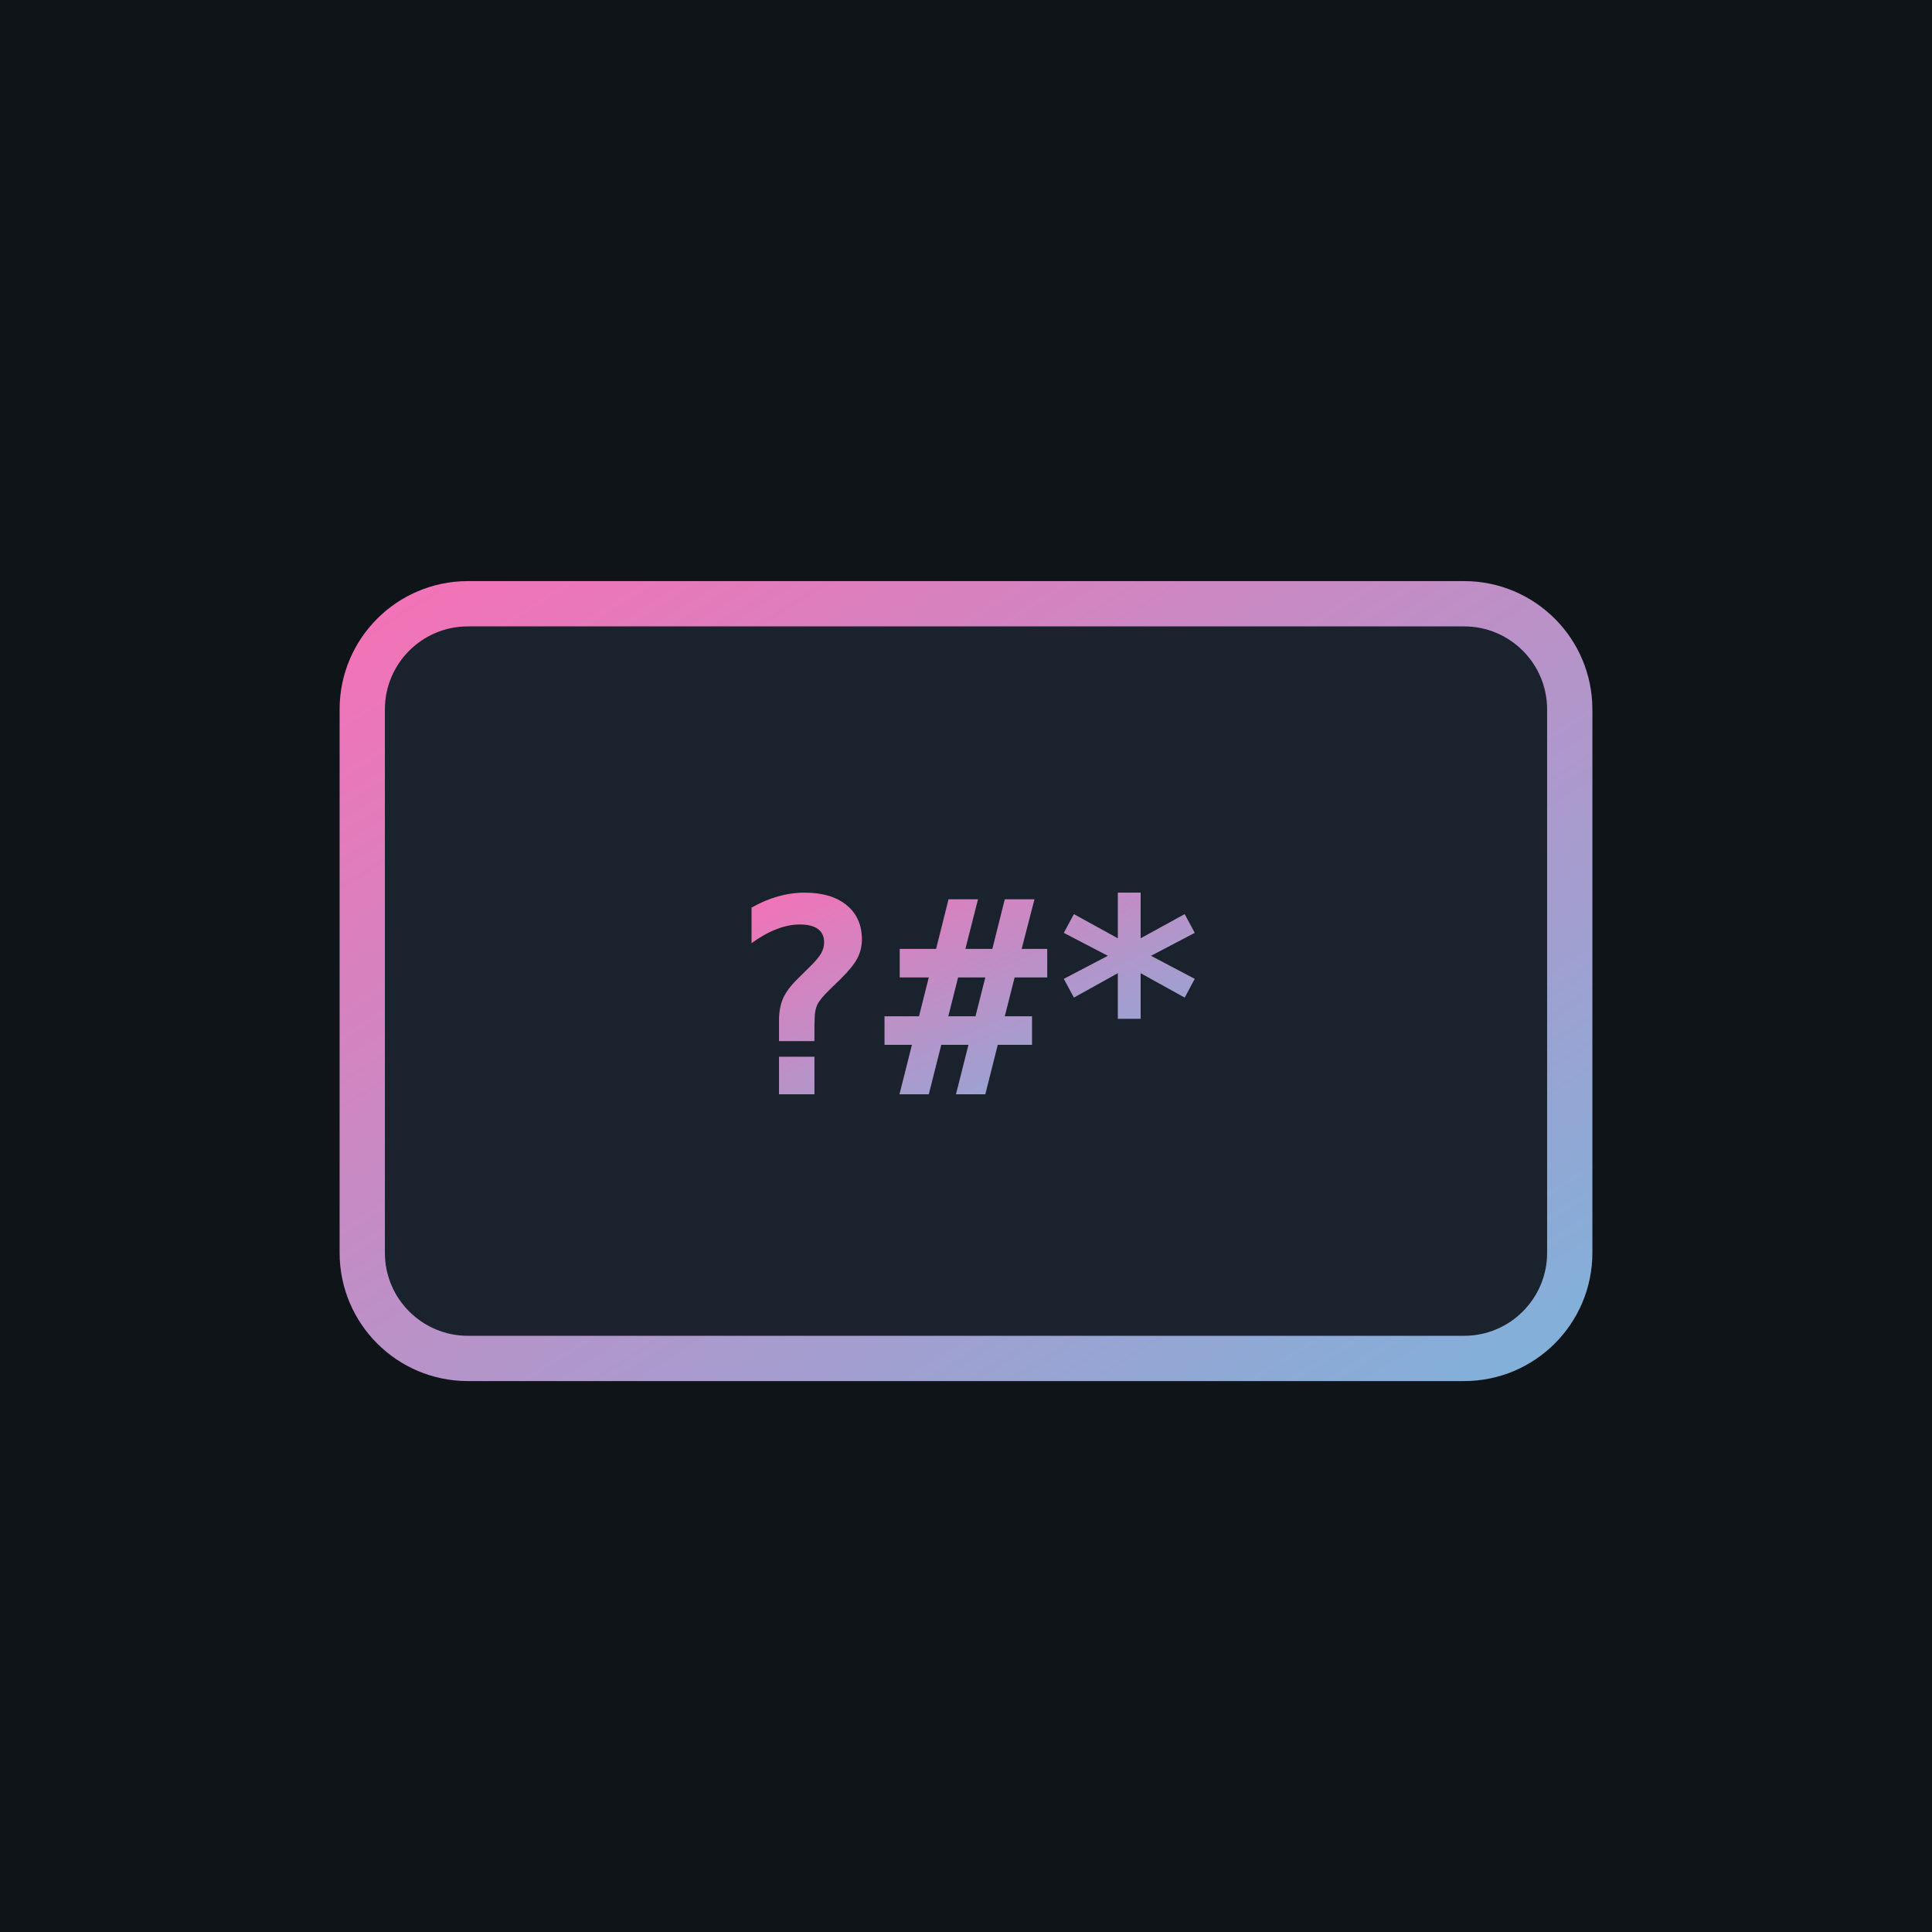
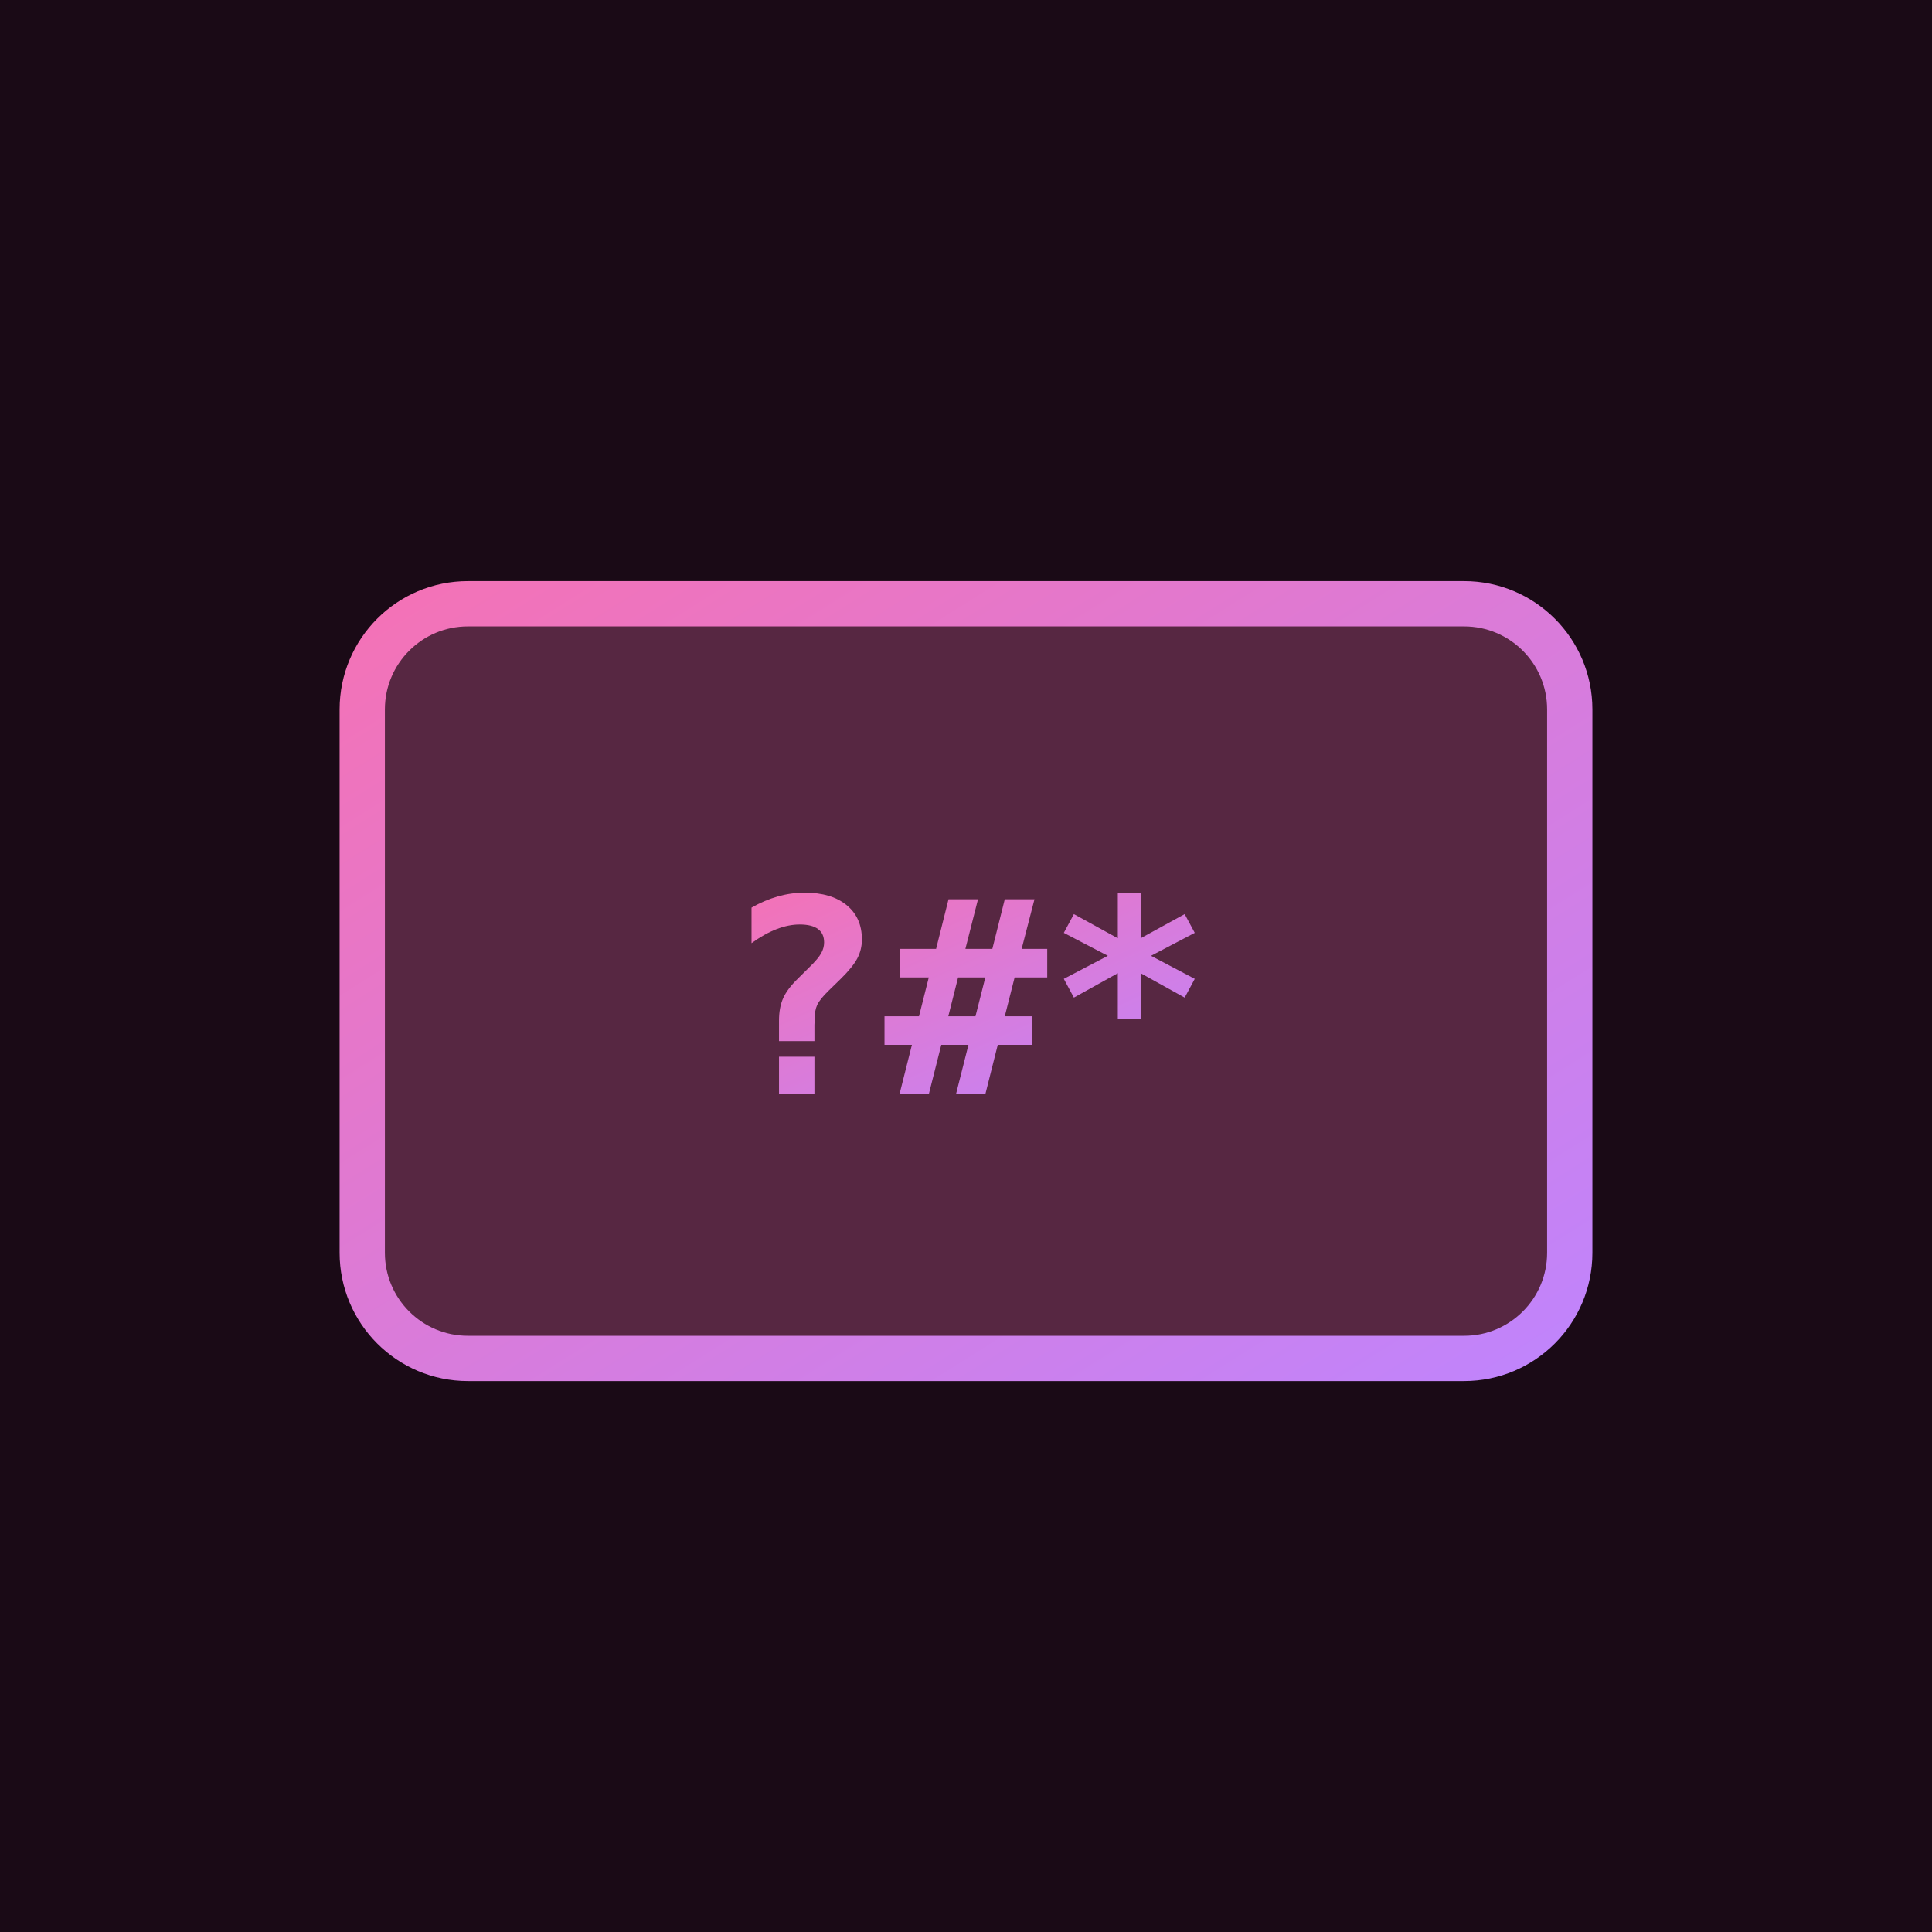
<svg xmlns="http://www.w3.org/2000/svg" viewBox="0 0 512 512" width="512" height="512" role="img" aria-label="php-rand">
  <defs>
    <linearGradient id="ac" x1="0" y1="0" x2="1" y2="1">
      <stop offset="0" stop-color="#f472b6" />
-       <stop offset="1" stop-color="#80b1da" />
+       <stop offset="1" stop-color="#c084fc" />
    </linearGradient>
    <linearGradient id="gWarm" x1="0%" y1="0%" x2="100%" y2="0%">
      <stop offset="0%" stop-color="#f472b6" />
-       <stop offset="100%" stop-color="#80b1da" />
+       <stop offset="100%" stop-color="#c084fc" />
    </linearGradient>
    <linearGradient id="canvasGrad" x1="0%" y1="0%" x2="100%" y2="100%">
-       <stop offset="0%" stop-color="#0a0e14" />
-       <stop offset="45%" stop-color="#151c28" />
-       <stop offset="100%" stop-color="#0c1820" />
-     </linearGradient>
-     <linearGradient id="bg" x1="0" y1="0" x2="1" y2="1">
-       <stop offset="0" stop-color="#1e1b4b" />
-       <stop offset="0.55" stop-color="#0f3a4a" />
-       <stop offset="1" stop-color="#0f766e" />
+       <stop offset="0%" stop-color="#1c1019" />
+       <stop offset="45%" stop-color="#492039" />
+       <stop offset="100%" stop-color="#1a0a16" />
    </linearGradient>
    <radialGradient id="glowA" cx="18%" cy="22%" r="55%">
-       <stop offset="0%" stop-color="#f472b6" stop-opacity="0.22" />
+       <stop offset="0%" stop-color="#f472b6" stop-opacity="0.28" />
      <stop offset="100%" stop-color="#f472b6" stop-opacity="0" />
    </radialGradient>
    <radialGradient id="glowB" cx="88%" cy="78%" r="50%">
-       <stop offset="0%" stop-color="#80b1da" stop-opacity="0.20" />
-       <stop offset="100%" stop-color="#80b1da" stop-opacity="0" />
+       <stop offset="0%" stop-color="#c084fc" stop-opacity="0.24" />
+       <stop offset="100%" stop-color="#c084fc" stop-opacity="0" />
    </radialGradient>
  </defs>
-   <rect width="512" height="512" fill="#0f1419" />
+   <rect width="512" height="512" fill="#1a0a16" />
  <g transform="translate(0.0 0.0) scale(1.0)">
-     <rect x="96" y="160" width="320" height="200" rx="28" fill="#1a222d" stroke="url(#ac)" stroke-width="12" />
+     <rect x="96" y="160" width="320" height="200" rx="28" fill="#572742" stroke="url(#ac)" stroke-width="12" />
    <text x="256" y="290" text-anchor="middle" font-family="Consolas, monospace" font-size="72" font-weight="700" fill="url(#ac)">?#*</text>
  </g>
</svg>
